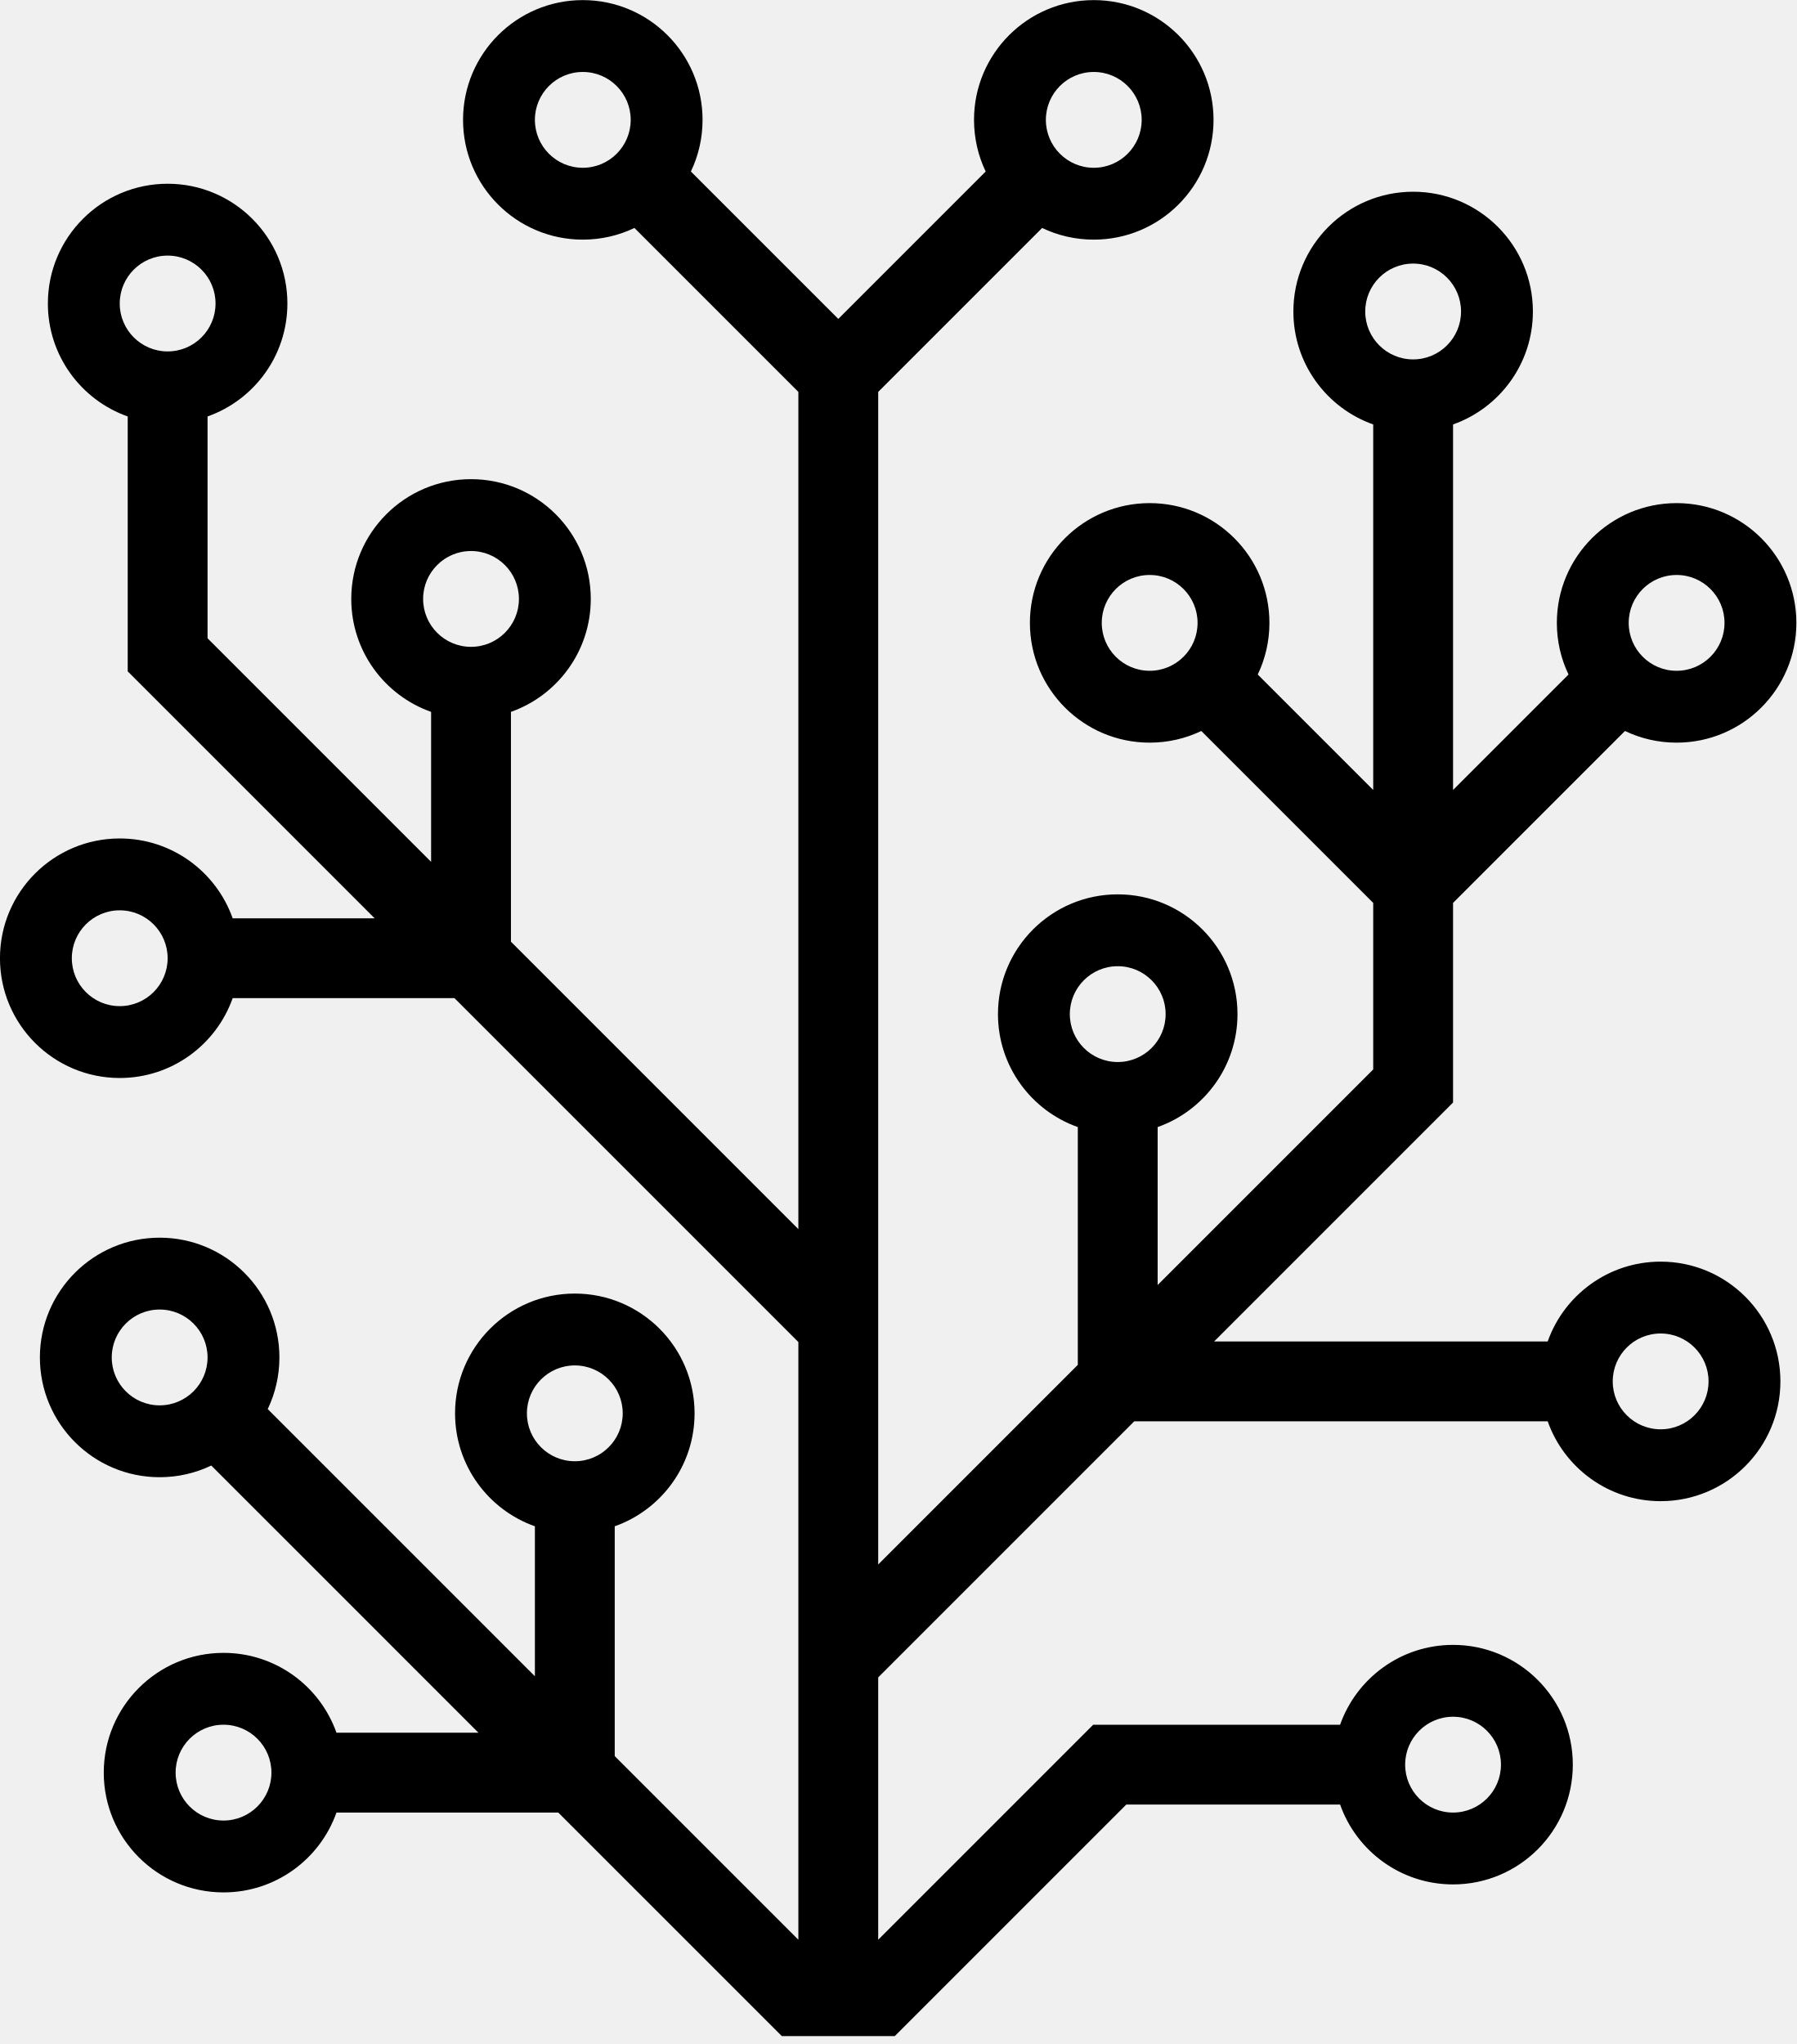
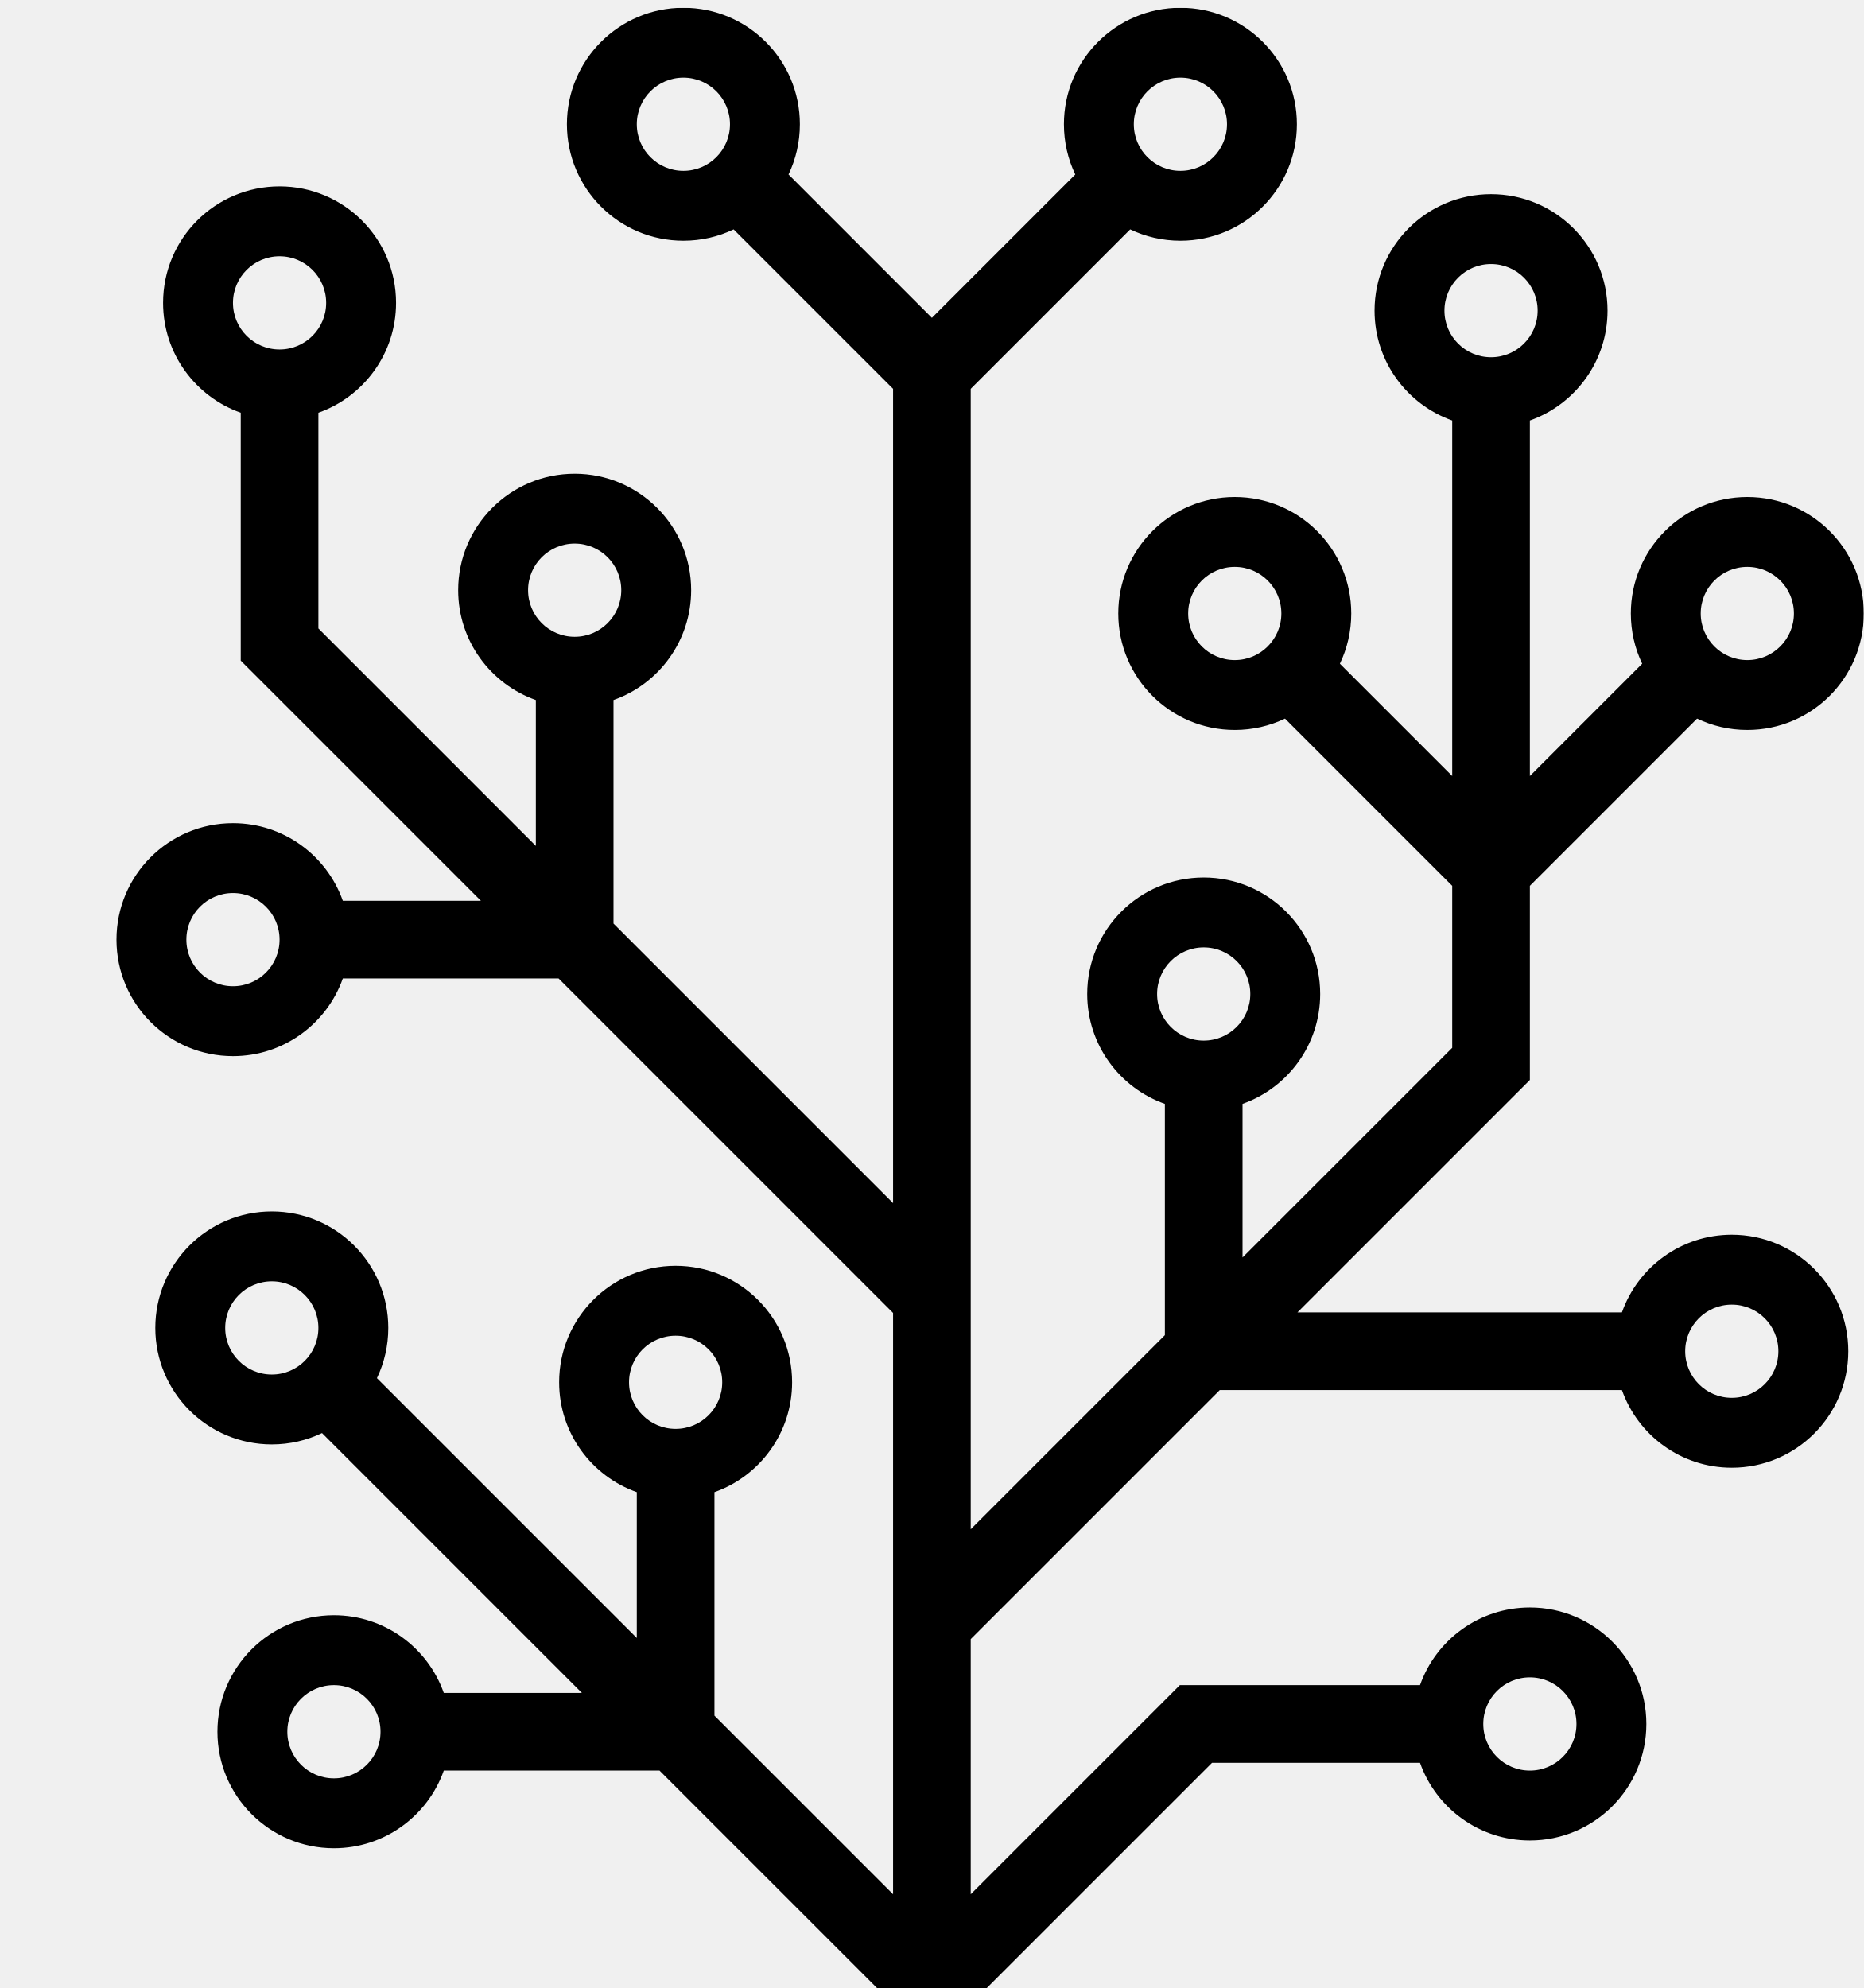
- <svg xmlns="http://www.w3.org/2000/svg" width="225px" height="256px" viewBox="0 0 225 256" version="1.1">
-   <defs />
+ <svg xmlns="http://www.w3.org/2000/svg" xmlns:xlink="http://www.w3.org/1999/xlink" width="240px" height="256px" viewBox="0 0 240 256" version="1.1">
+   <defs>
+     <path d="M172.538,85.467 L187,99.929 L187,54.146 C181.174,52.087 177,46.531 177,40 C177,31.716 183.716,25 192,25 C200.284,25 207,31.716 207,40 C207,46.531 202.826,52.087 197,54.146 L197,99.929 L211.462,85.467 C210.525,83.509 210,81.316 210,79 C210,70.716 216.716,64 225,64 C233.284,64 240,70.716 240,79 C240,87.284 233.284,94 225,94 C222.684,94 220.491,93.475 218.533,92.538 L197,114.071 L197,139.071 L167.071,169 L208.854,169 C210.913,163.174 216.469,159 223,159 C231.284,159 238,165.716 238,174 C238,182.284 231.284,189 223,189 C216.469,189 210.913,184.826 208.854,179 L157.071,179 L125,211.071 L125,243.929 L151.929,217 L182.854,217 C184.913,211.174 190.469,207 197,207 C205.284,207 212,213.716 212,222 C212,230.284 205.284,237 197,237 C190.469,237 184.913,232.826 182.854,227 L156.071,227 L127.071,256 L112.929,256 L84.929,228 L57.146,228 C55.087,233.826 49.531,238 43,238 C34.716,238 28,231.284 28,223 C28,214.716 34.716,208 43,208 C49.531,208 55.087,212.174 57.146,218 L74.929,218 L41.467,184.538 C39.509,185.475 37.316,186 35,186 C26.716,186 20,179.284 20,171 C20,162.716 26.716,156 35,156 C43.284,156 50,162.716 50,171 C50,173.316 49.475,175.509 48.538,177.467 L82,210.929 L82,192.146 C76.174,190.087 72,184.531 72,178 C72,169.716 78.716,163 87,163 C95.284,163 102,169.716 102,178 C102,184.531 97.826,190.087 92,192.146 L92,220.929 L115,243.929 L115,169.071 L71.929,126 L44.146,126 C42.087,131.826 36.531,136 30,136 C21.716,136 15,129.284 15,121 C15,112.716 21.716,106 30,106 C36.531,106 42.087,110.174 44.146,116 L61.929,116 L31,85.071 L31,53.146 C25.174,51.087 21,45.531 21,39 C21,30.716 27.716,24 36,24 C44.284,24 51,30.716 51,39 C51,45.531 46.826,51.087 41,53.146 L41,80.929 L69,108.929 L69,90.146 C63.174,88.087 59,82.531 59,76 C59,67.716 65.716,61 74,61 C82.284,61 89,67.716 89,76 C89,82.531 84.826,88.087 79,90.146 L79,118.929 L115,154.929 L115,50.071 L94.467,29.538 C92.509,30.475 90.316,31 88,31 C79.716,31 73,24.284 73,16 C73,7.716 79.716,1 88,1 C96.284,1 103,7.716 103,16 C103,18.316 102.475,20.509 101.538,22.467 L120,40.929 L138.462,22.467 C137.525,20.509 137,18.316 137,16 C137,7.716 143.716,1 152,1 C160.284,1 167,7.716 167,16 C167,24.284 160.284,31 152,31 C149.684,31 147.491,30.475 145.533,29.538 L125,50.071 L125,196.929 L150,171.929 L150,142.146 C144.174,140.087 140,134.531 140,128 C140,119.716 146.716,113 155,113 C163.284,113 170,119.716 170,128 C170,134.531 165.826,140.087 160,142.146 L160,161.929 L187,134.929 L187,114.071 L165.467,92.538 C163.509,93.475 161.316,94 159,94 C150.716,94 144,87.284 144,79 C144,70.716 150.716,64 159,64 C167.284,64 174,70.716 174,79 C174,81.316 173.475,83.509 172.538,85.467 Z M43,229 C46.314,229 49,226.314 49,223 C49,219.686 46.314,217 43,217 C39.686,217 37,219.686 37,223 C37,226.314 39.686,229 43,229 Z M87,184 C90.314,184 93,181.314 93,178 C93,174.686 90.314,172 87,172 C83.686,172 81,174.686 81,178 C81,181.314 83.686,184 87,184 Z M35,177 C38.314,177 41,174.314 41,171 C41,167.686 38.314,165 35,165 C31.686,165 29,167.686 29,171 C29,174.314 31.686,177 35,177 Z M30,127 C33.314,127 36,124.314 36,121 C36,117.686 33.314,115 30,115 C26.686,115 24,117.686 24,121 C24,124.314 26.686,127 30,127 Z M155,134 C158.314,134 161,131.314 161,128 C161,124.686 158.314,122 155,122 C151.686,122 149,124.686 149,128 C149,131.314 151.686,134 155,134 Z M223,180 C226.314,180 229,177.314 229,174 C229,170.686 226.314,168 223,168 C219.686,168 217,170.686 217,174 C217,177.314 219.686,180 223,180 Z M197,228 C200.314,228 203,225.314 203,222 C203,218.686 200.314,216 197,216 C193.686,216 191,218.686 191,222 C191,225.314 193.686,228 197,228 Z M225,85 C228.314,85 231,82.314 231,79 C231,75.686 228.314,73 225,73 C221.686,73 219,75.686 219,79 C219,82.314 221.686,85 225,85 Z M192,46 C195.314,46 198,43.314 198,40 C198,36.686 195.314,34 192,34 C188.686,34 186,36.686 186,40 C186,43.314 188.686,46 192,46 Z M152,22 C155.314,22 158,19.314 158,16 C158,12.686 155.314,10 152,10 C148.686,10 146,12.686 146,16 C146,19.314 148.686,22 152,22 Z M88,22 C91.314,22 94,19.314 94,16 C94,12.686 91.314,10 88,10 C84.686,10 82,12.686 82,16 C82,19.314 84.686,22 88,22 Z M36,45 C39.314,45 42,42.314 42,39 C42,35.686 39.314,33 36,33 C32.686,33 30,35.686 30,39 C30,42.314 32.686,45 36,45 Z M74,82 C77.314,82 80,79.314 80,76 C80,72.686 77.314,70 74,70 C70.686,70 68,72.686 68,76 C68,79.314 70.686,82 74,82 Z M159,85 C162.314,85 165,82.314 165,79 C165,75.686 162.314,73 159,73 C155.686,73 153,75.686 153,79 C153,82.314 155.686,85 159,85 Z" id="path-1" />
+   </defs>
  <g id="Page-1" stroke="none" stroke-width="1" fill="none" fill-rule="evenodd">
-     <g id="tree_black" fill-rule="nonzero" fill="#000000">
-       <path d="M157.534,84.48 L171.996,98.942 L171.996,53.159 C166.17,51.1 161.996,45.544 161.996,39.013 C161.996,30.728 168.712,24.013 176.996,24.013 C185.28,24.013 191.996,30.728 191.996,39.013 C191.996,45.544 187.822,51.1 181.996,53.159 L181.996,98.942 L196.458,84.48 C195.521,82.522 194.996,80.328 194.996,78.013 C194.996,69.728 201.712,63.013 209.996,63.013 C218.28,63.013 224.996,69.728 224.996,78.013 C224.996,86.297 218.28,93.013 209.996,93.013 C207.68,93.013 205.487,92.488 203.529,91.551 L181.996,113.084 L181.996,138.084 L152.067,168.013 L193.849,168.013 C195.909,162.187 201.465,158.013 207.996,158.013 C216.28,158.013 222.996,164.728 222.996,173.013 C222.996,181.297 216.28,188.013 207.996,188.013 C201.465,188.013 195.909,183.839 193.849,178.013 L142.067,178.013 L109.996,210.084 L109.996,242.942 L136.925,216.013 L167.849,216.013 C169.909,210.187 175.465,206.013 181.996,206.013 C190.28,206.013 196.996,212.728 196.996,221.013 C196.996,229.297 190.28,236.013 181.996,236.013 C175.465,236.013 169.909,231.839 167.849,226.013 L141.067,226.013 L112.067,255.013 L97.925,255.013 L69.925,227.013 L42.142,227.013 C40.083,232.839 34.527,237.013 27.996,237.013 C19.712,237.013 12.996,230.297 12.996,222.013 C12.996,213.728 19.712,207.013 27.996,207.013 C34.527,207.013 40.083,211.187 42.142,217.013 L59.925,217.013 L26.463,183.551 C24.505,184.488 22.312,185.013 19.996,185.013 C11.712,185.013 4.996,178.297 4.996,170.013 C4.996,161.728 11.712,155.013 19.996,155.013 C28.28,155.013 34.996,161.728 34.996,170.013 C34.996,172.328 34.471,174.522 33.534,176.48 L66.996,209.942 L66.996,191.159 C61.17,189.1 56.996,183.544 56.996,177.013 C56.996,168.728 63.712,162.013 71.996,162.013 C80.28,162.013 86.996,168.728 86.996,177.013 C86.996,183.544 82.822,189.1 76.996,191.159 L76.996,219.942 L99.996,242.942 L99.996,168.084 L56.925,125.013 L29.142,125.013 C27.083,130.839 21.527,135.013 14.996,135.013 C6.712,135.013 -0.004,128.297 -0.004,120.013 C-0.004,111.728 6.712,105.013 14.996,105.013 C21.527,105.013 27.083,109.187 29.142,115.013 L46.925,115.013 L15.996,84.084 L15.996,52.159 C10.17,50.1 5.996,44.544 5.996,38.013 C5.996,29.728 12.712,23.013 20.996,23.013 C29.28,23.013 35.996,29.728 35.996,38.013 C35.996,44.544 31.822,50.1 25.996,52.159 L25.996,79.942 L53.996,107.942 L53.996,89.159 C48.17,87.1 43.996,81.544 43.996,75.013 C43.996,66.728 50.712,60.013 58.996,60.013 C67.28,60.013 73.996,66.728 73.996,75.013 C73.996,81.544 69.822,87.1 63.996,89.159 L63.996,117.942 L99.996,153.942 L99.996,49.084 L79.463,28.551 C77.505,29.488 75.312,30.013 72.996,30.013 C64.712,30.013 57.996,23.297 57.996,15.013 C57.996,6.728 64.712,0.013 72.996,0.013 C81.28,0.013 87.996,6.728 87.996,15.013 C87.996,17.328 87.471,19.522 86.534,21.48 L104.996,39.942 L123.458,21.48 C122.521,19.522 121.996,17.328 121.996,15.013 C121.996,6.728 128.712,0.013 136.996,0.013 C145.28,0.013 151.996,6.728 151.996,15.013 C151.996,23.297 145.28,30.013 136.996,30.013 C134.68,30.013 132.487,29.488 130.529,28.551 L109.996,49.084 L109.996,195.942 L134.996,170.942 L134.996,141.159 C129.17,139.1 124.996,133.544 124.996,127.013 C124.996,118.728 131.712,112.013 139.996,112.013 C148.28,112.013 154.996,118.728 154.996,127.013 C154.996,133.544 150.822,139.1 144.996,141.159 L144.996,160.942 L171.996,133.942 L171.996,113.084 L150.463,91.551 C148.505,92.488 146.312,93.013 143.996,93.013 C135.712,93.013 128.996,86.297 128.996,78.013 C128.996,69.728 135.712,63.013 143.996,63.013 C152.28,63.013 158.996,69.728 158.996,78.013 C158.996,80.328 158.471,82.522 157.534,84.48 Z M27.996,228.013 C31.31,228.013 33.996,225.326 33.996,222.013 C33.996,218.699 31.31,216.013 27.996,216.013 C24.682,216.013 21.996,218.699 21.996,222.013 C21.996,225.326 24.682,228.013 27.996,228.013 Z M71.996,183.013 C75.31,183.013 77.996,180.326 77.996,177.013 C77.996,173.699 75.31,171.013 71.996,171.013 C68.682,171.013 65.996,173.699 65.996,177.013 C65.996,180.326 68.682,183.013 71.996,183.013 Z M19.996,176.013 C23.31,176.013 25.996,173.326 25.996,170.013 C25.996,166.699 23.31,164.013 19.996,164.013 C16.682,164.013 13.996,166.699 13.996,170.013 C13.996,173.326 16.682,176.013 19.996,176.013 Z M14.996,126.013 C18.31,126.013 20.996,123.326 20.996,120.013 C20.996,116.699 18.31,114.013 14.996,114.013 C11.682,114.013 8.996,116.699 8.996,120.013 C8.996,123.326 11.682,126.013 14.996,126.013 Z M139.996,133.013 C143.31,133.013 145.996,130.326 145.996,127.013 C145.996,123.699 143.31,121.013 139.996,121.013 C136.682,121.013 133.996,123.699 133.996,127.013 C133.996,130.326 136.682,133.013 139.996,133.013 Z M207.996,179.013 C211.31,179.013 213.996,176.326 213.996,173.013 C213.996,169.699 211.31,167.013 207.996,167.013 C204.682,167.013 201.996,169.699 201.996,173.013 C201.996,176.326 204.682,179.013 207.996,179.013 Z M181.996,227.013 C185.31,227.013 187.996,224.326 187.996,221.013 C187.996,217.699 185.31,215.013 181.996,215.013 C178.682,215.013 175.996,217.699 175.996,221.013 C175.996,224.326 178.682,227.013 181.996,227.013 Z M209.996,84.013 C213.31,84.013 215.996,81.326 215.996,78.013 C215.996,74.699 213.31,72.013 209.996,72.013 C206.682,72.013 203.996,74.699 203.996,78.013 C203.996,81.326 206.682,84.013 209.996,84.013 Z M176.996,45.013 C180.31,45.013 182.996,42.326 182.996,39.013 C182.996,35.699 180.31,33.013 176.996,33.013 C173.682,33.013 170.996,35.699 170.996,39.013 C170.996,42.326 173.682,45.013 176.996,45.013 Z M136.996,21.013 C140.31,21.013 142.996,18.326 142.996,15.013 C142.996,11.699 140.31,9.013 136.996,9.013 C133.682,9.013 130.996,11.699 130.996,15.013 C130.996,18.326 133.682,21.013 136.996,21.013 Z M72.996,21.013 C76.31,21.013 78.996,18.326 78.996,15.013 C78.996,11.699 76.31,9.013 72.996,9.013 C69.682,9.013 66.996,11.699 66.996,15.013 C66.996,18.326 69.682,21.013 72.996,21.013 Z M20.996,44.013 C24.31,44.013 26.996,41.326 26.996,38.013 C26.996,34.699 24.31,32.013 20.996,32.013 C17.682,32.013 14.996,34.699 14.996,38.013 C14.996,41.326 17.682,44.013 20.996,44.013 Z M58.996,81.013 C62.31,81.013 64.996,78.326 64.996,75.013 C64.996,71.699 62.31,69.013 58.996,69.013 C55.682,69.013 52.996,71.699 52.996,75.013 C52.996,78.326 55.682,81.013 58.996,81.013 Z M143.996,84.013 C147.31,84.013 149.996,81.326 149.996,78.013 C149.996,74.699 147.31,72.013 143.996,72.013 C140.682,72.013 137.996,74.699 137.996,78.013 C137.996,81.326 140.682,84.013 143.996,84.013 Z" id="large-tree" />
+     <g id="tree_black">
+       <g id="large-tree">
+         <mask id="mask-2" fill="white">
+           <use xlink:href="#path-1" />
+         </mask>
+         <g fill-rule="nonzero" />
+         <g id="fill/black" mask="url(#mask-2)" fill-rule="evenodd" fill="#000000">
+           <g transform="translate(0, 1)" id="Rectangle-2">
+             <rect x="0" y="0" width="240" height="255" />
+           </g>
+         </g>
+       </g>
    </g>
  </g>
</svg>
